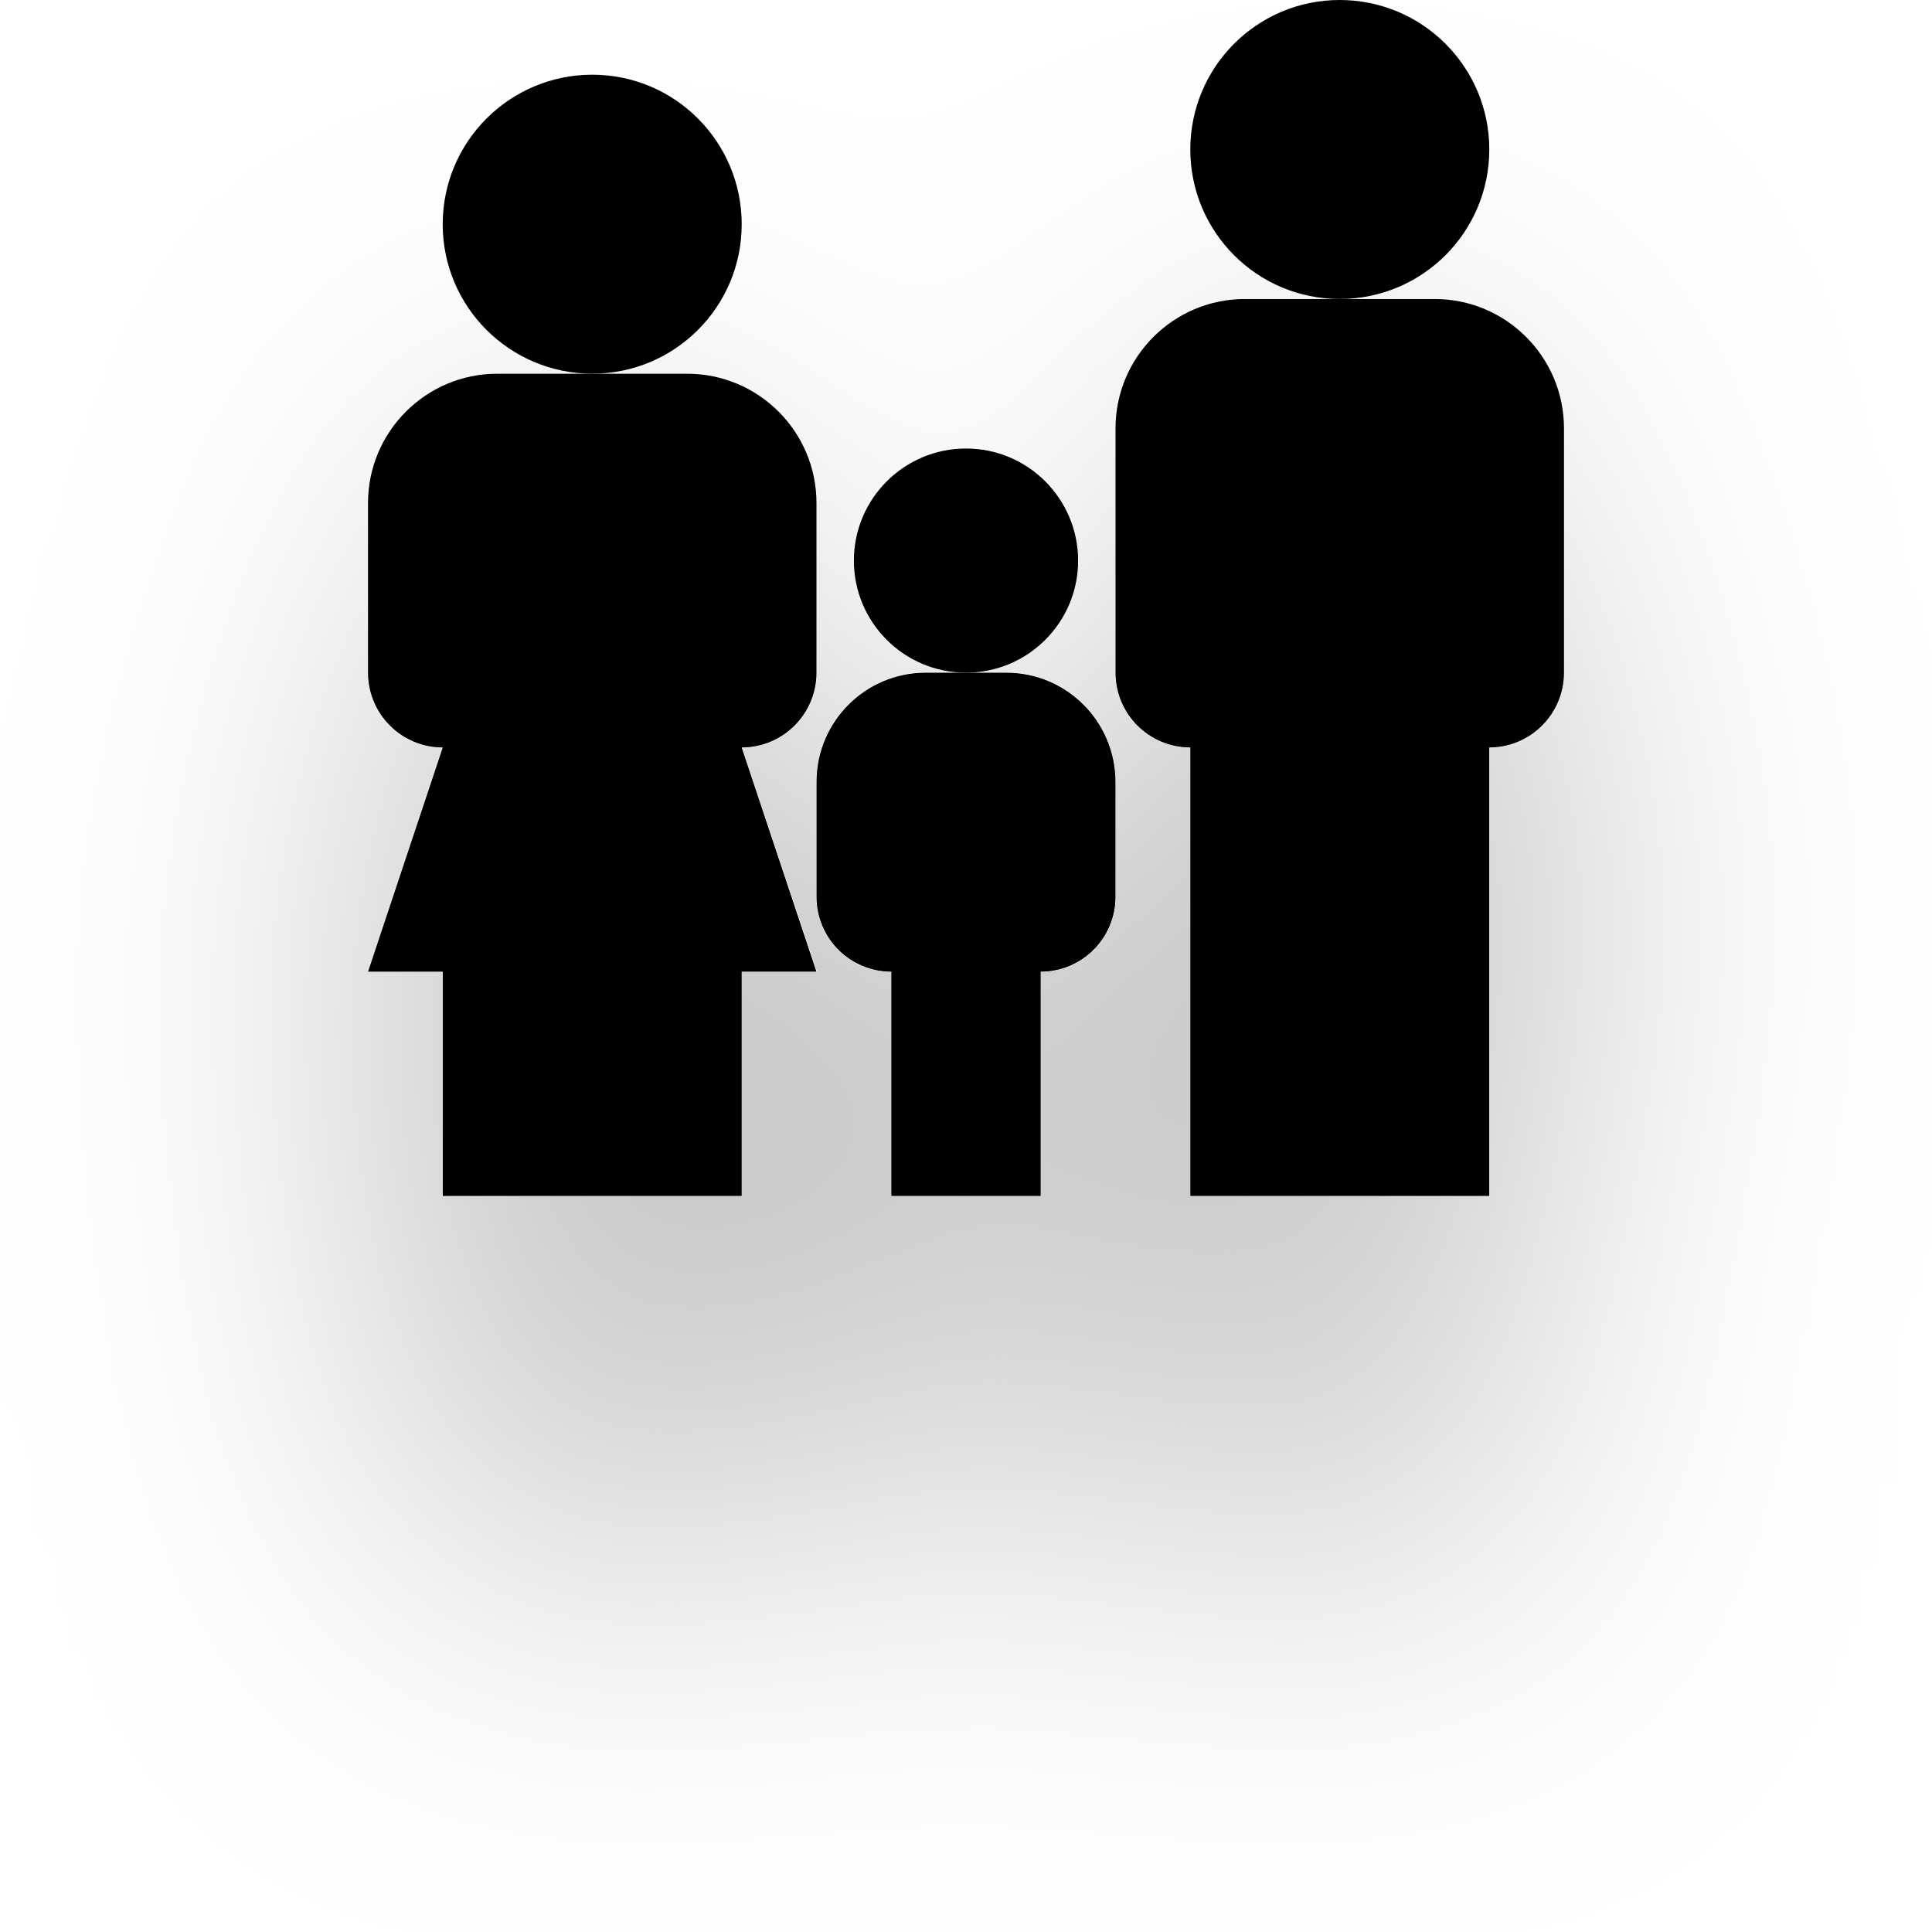
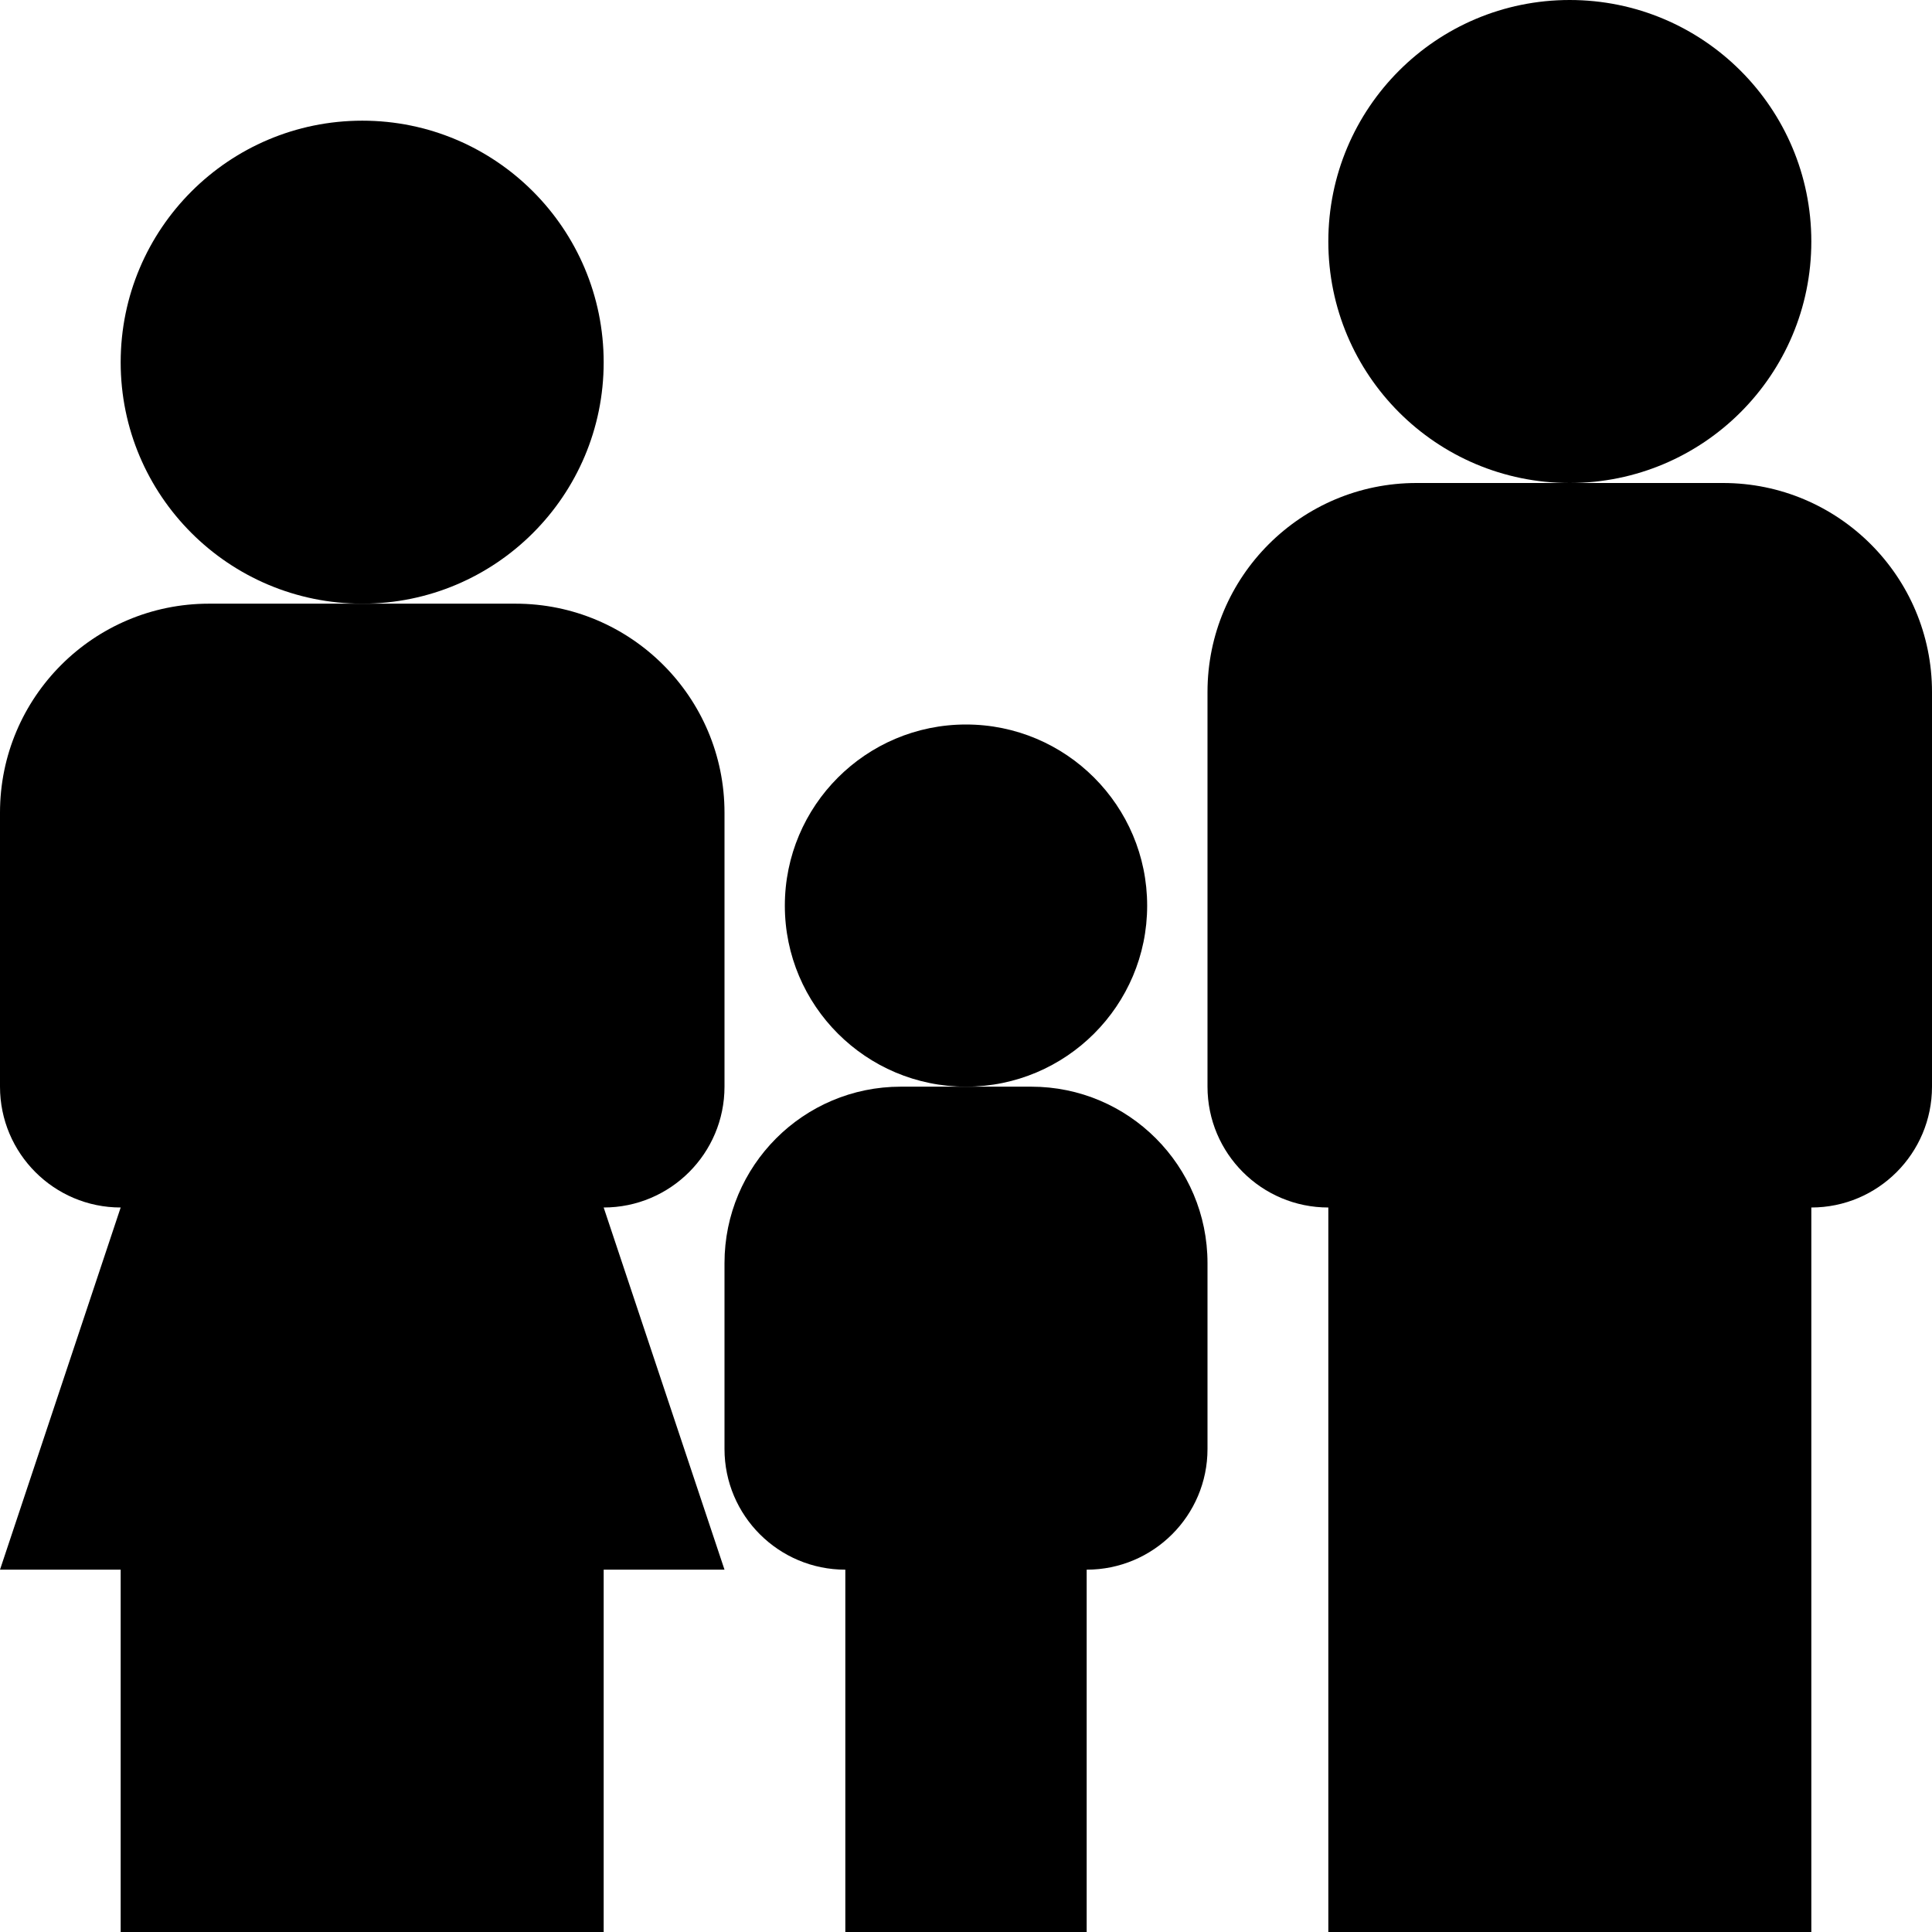
- <svg xmlns="http://www.w3.org/2000/svg" width="21" height="21" viewBox="0 0 21 21" fill="none">
-   <g filter="url(#filter0_d_609_703)">
-     <path d="M11.719 6.094C11.719 6.766 11.173 7.312 10.5 7.312C9.827 7.312 9.281 6.766 9.281 6.094C9.281 5.421 9.827 4.875 10.5 4.875C11.173 4.875 11.719 5.421 11.719 6.094Z" fill="currentColor" />
-     <path d="M15.594 3.25H13.531C12.755 3.25 12.125 3.88 12.125 4.656V7.312C12.125 7.761 12.489 8.125 12.938 8.125V13H16.188V8.125C16.636 8.125 17 7.761 17 7.312V4.656C17 3.88 16.37 3.25 15.594 3.25Z" fill="currentColor" />
-     <path d="M16.188 1.625C16.188 2.523 15.46 3.25 14.562 3.25C13.665 3.25 12.938 2.523 12.938 1.625C12.938 0.727 13.665 0 14.562 0C15.46 0 16.188 0.727 16.188 1.625Z" fill="currentColor" />
-     <path d="M7.469 4.062H5.406C4.63 4.062 4 4.692 4 5.468C4 6.244 4.63 6.874 5.406 6.874C6.182 6.874 6.811 6.244 6.811 5.468C6.811 4.692 6.182 4.062 5.406 4.062C4.63 4.062 4 4.692 4 5.468V7.312C4 7.761 4.364 8.125 4.812 8.125L4 10.562H4.812V13H8.062V10.562H8.875L8.062 8.125C8.511 8.125 8.875 7.761 8.875 7.312V5.468C8.875 4.692 8.245 4.062 7.469 4.062Z" fill="currentColor" />
-     <path d="M8.062 2.438C8.062 3.335 7.335 4.062 6.438 4.062C5.54 4.062 4.812 3.335 4.812 2.438C4.812 1.54 5.54 0.812 6.438 0.812C7.335 0.812 8.062 1.54 8.062 2.438Z" fill="currentColor" />
-     <path d="M9.688 10.562V13H11.312V10.562C11.761 10.562 12.125 10.198 12.125 9.75V8.499C12.125 7.844 11.594 7.312 10.939 7.312H10.061C9.406 7.312 8.875 7.844 8.875 8.499V9.75C8.875 10.198 9.239 10.562 9.688 10.562Z" fill="currentColor" />
-   </g>
-   <defs>
-     <filter id="filter0_d_609_703" x="0" y="0" width="21" height="21" filterUnits="userSpaceOnUse" color-interpolation-filters="sRGB">
-       <feFlood flood-opacity="0" result="BackgroundImageFix" />
-       <feColorMatrix in="SourceAlpha" type="matrix" values="0 0 0 0 0 0 0 0 0 0 0 0 0 0 0 0 0 0 127 0" result="hardAlpha" />
-       <feOffset dy="4" />
-       <feGaussianBlur stdDeviation="2" />
-       <feComposite in2="hardAlpha" operator="out" />
-       <feColorMatrix type="matrix" values="0 0 0 0 0 0 0 0 0 0 0 0 0 0 0 0 0 0 0.25 0" />
-       <feBlend mode="normal" in2="BackgroundImageFix" result="effect1_dropShadow_609_703" />
-       <feBlend mode="normal" in="SourceGraphic" in2="effect1_dropShadow_609_703" result="shape" />
-     </filter>
-   </defs>
+ <svg xmlns="http://www.w3.org/2000/svg" width="13" height="13" viewBox="0 0 13 13" fill="none">
+   <path d="M7.719 6.094C7.719 6.766 7.173 7.312 6.5 7.312C5.827 7.312 5.281 6.766 5.281 6.094C5.281 5.421 5.827 4.875 6.5 4.875C7.173 4.875 7.719 5.421 7.719 6.094Z" fill="currentColor" />
+   <path d="M11.594 3.25H9.531C8.755 3.25 8.125 3.88 8.125 4.656V7.312C8.125 7.761 8.489 8.125 8.938 8.125V13H12.188V8.125C12.636 8.125 13 7.761 13 7.312V4.656C13 3.88 12.37 3.25 11.594 3.25Z" fill="currentColor" />
+   <path d="M12.188 1.625C12.188 2.523 11.46 3.25 10.562 3.25C9.665 3.25 8.938 2.523 8.938 1.625C8.938 0.727 9.665 0 10.562 0C11.46 0 12.188 0.727 12.188 1.625Z" fill="currentColor" />
+   <path d="M3.469 4.062H1.406C0.63 4.062 0 4.692 0 5.468C0 6.244 0.63 6.874 1.406 6.874C2.182 6.874 2.811 6.244 2.811 5.468C2.811 4.692 2.182 4.062 1.406 4.062C0.63 4.062 0 4.692 0 5.468V7.312C0 7.761 0.364 8.125 0.812 8.125L0 10.562H0.812V13H4.062V10.562H4.875L4.062 8.125C4.511 8.125 4.875 7.761 4.875 7.312V5.468C4.875 4.692 4.245 4.062 3.469 4.062Z" fill="currentColor" />
+   <path d="M4.062 2.438C4.062 3.335 3.335 4.062 2.438 4.062C1.54 4.062 0.812 3.335 0.812 2.438C0.812 1.54 1.54 0.812 2.438 0.812C3.335 0.812 4.062 1.54 4.062 2.438Z" fill="currentColor" />
+   <path d="M5.688 10.562V13H7.312V10.562C7.761 10.562 8.125 10.198 8.125 9.75V8.499C8.125 7.844 7.594 7.312 6.939 7.312H6.061C5.406 7.312 4.875 7.844 4.875 8.499V9.75C4.875 10.198 5.239 10.562 5.688 10.562Z" fill="currentColor" />
</svg>
